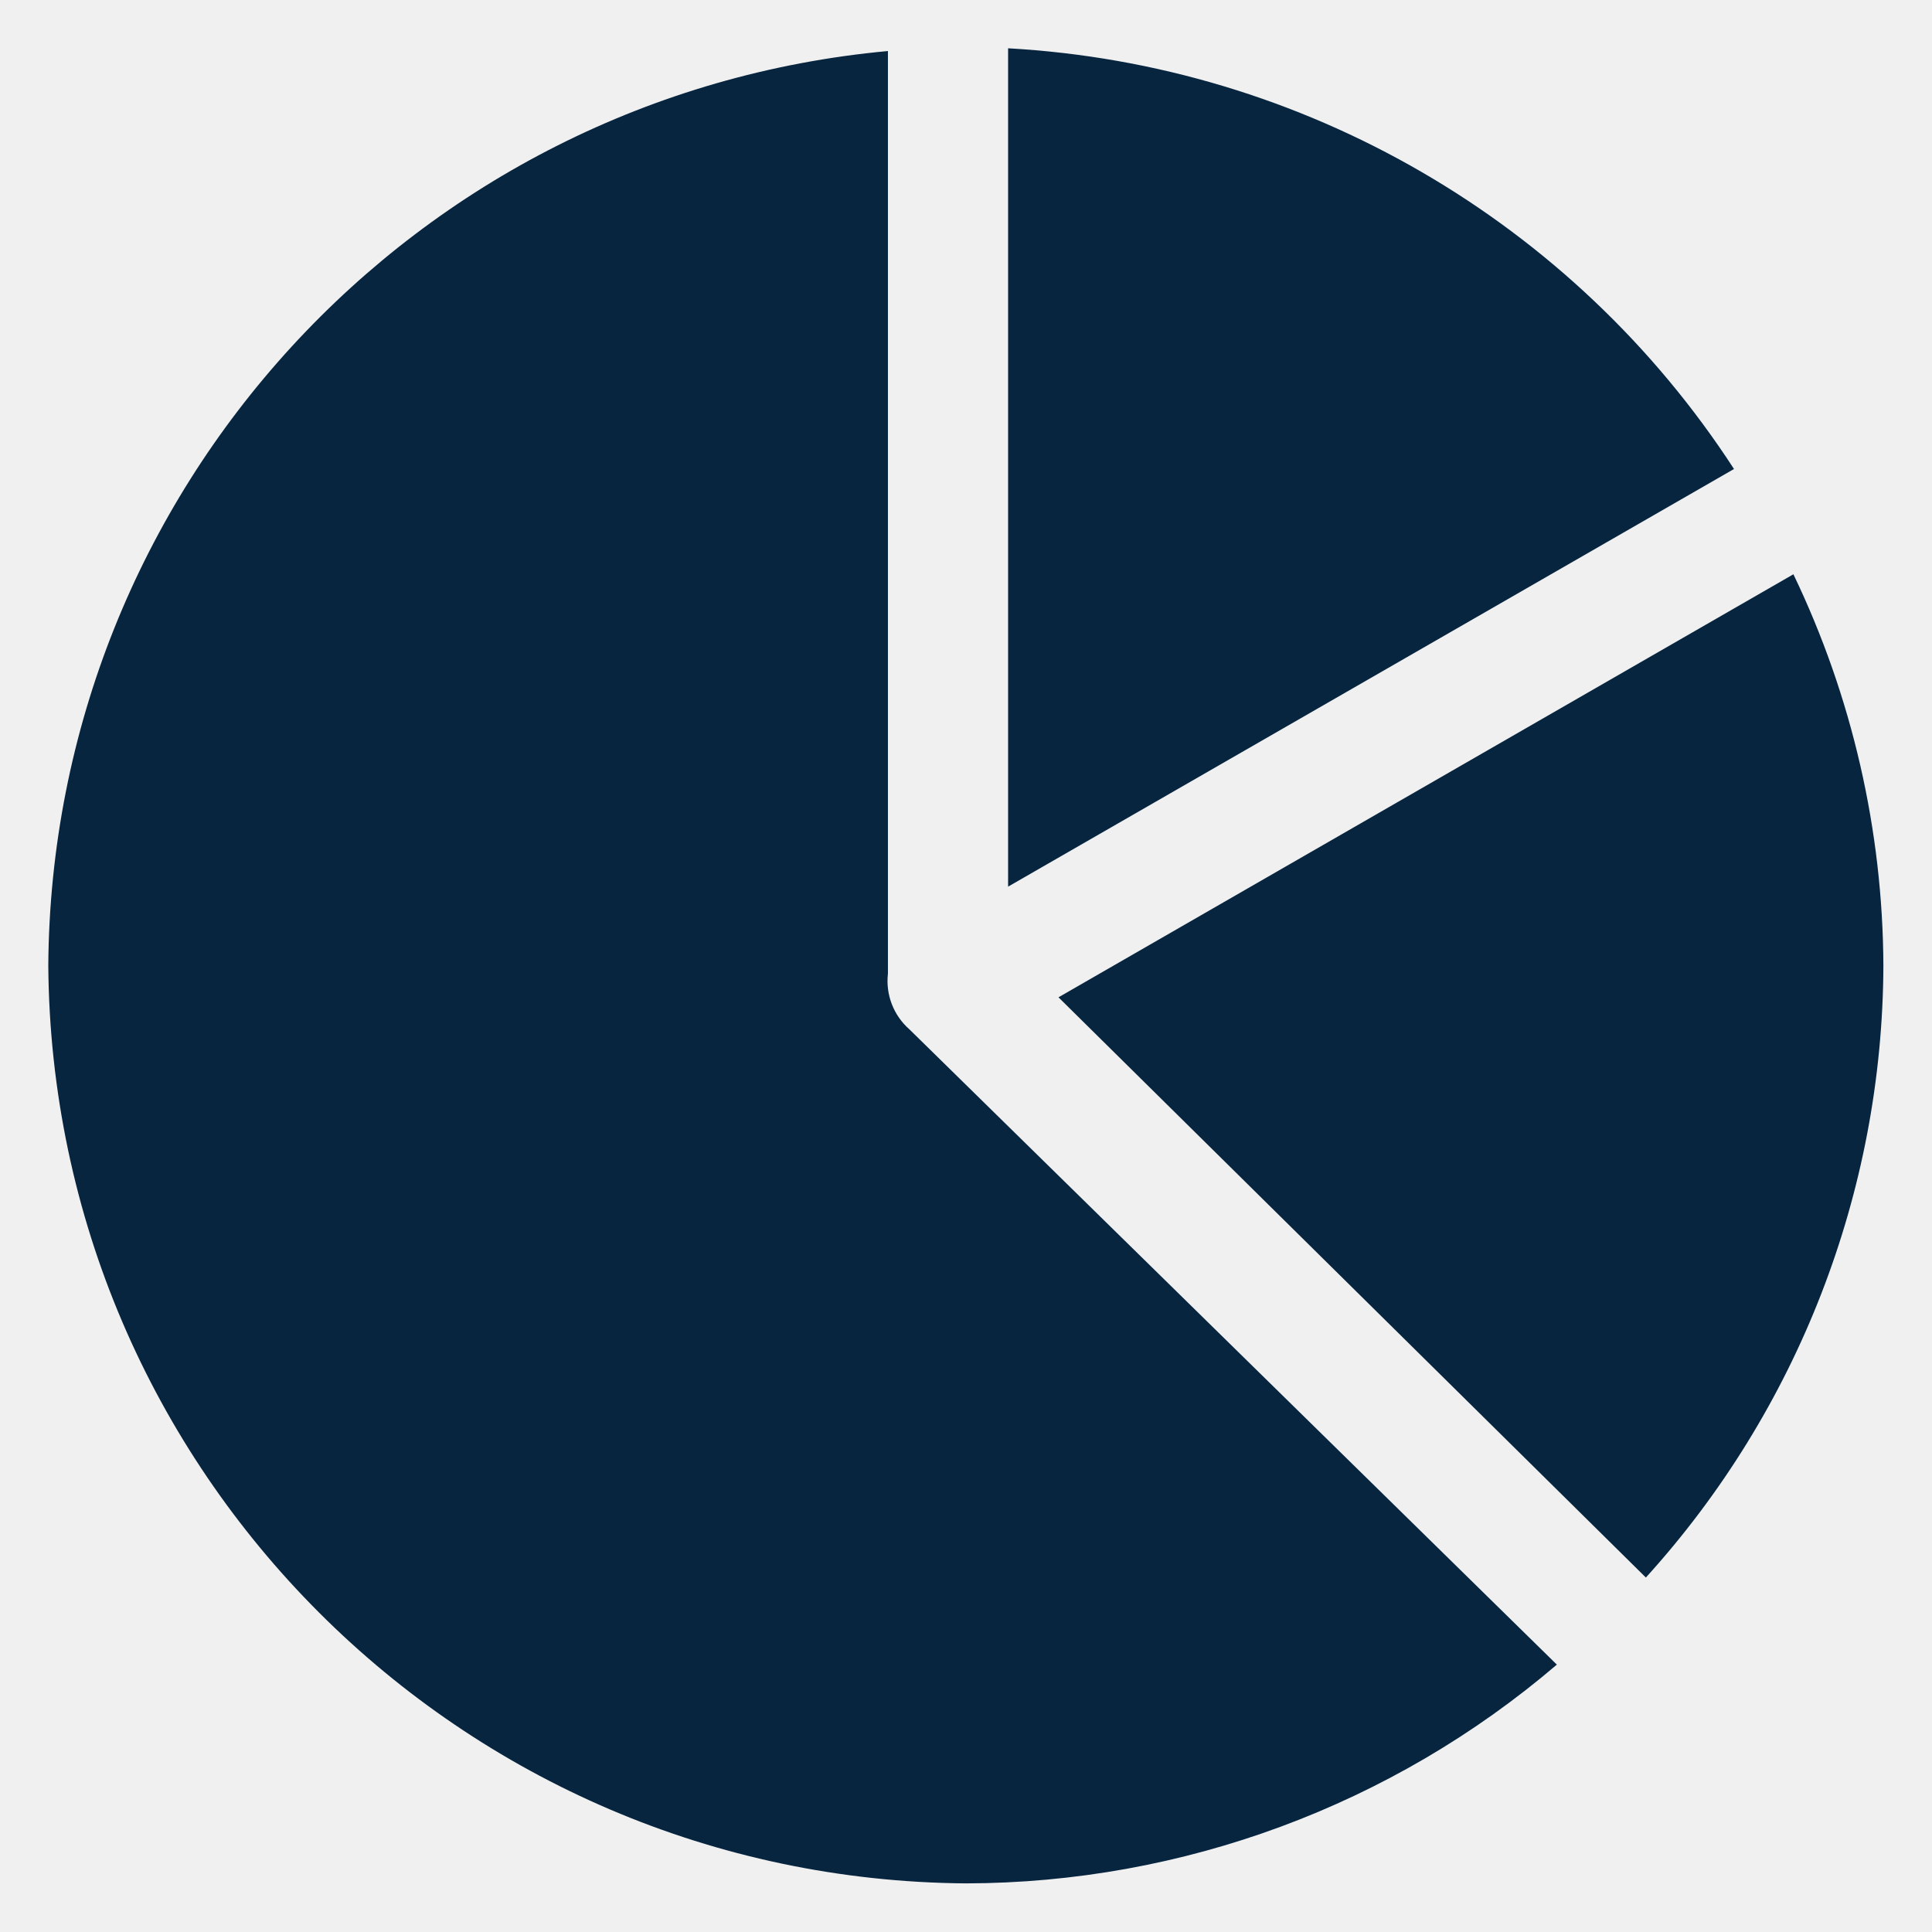
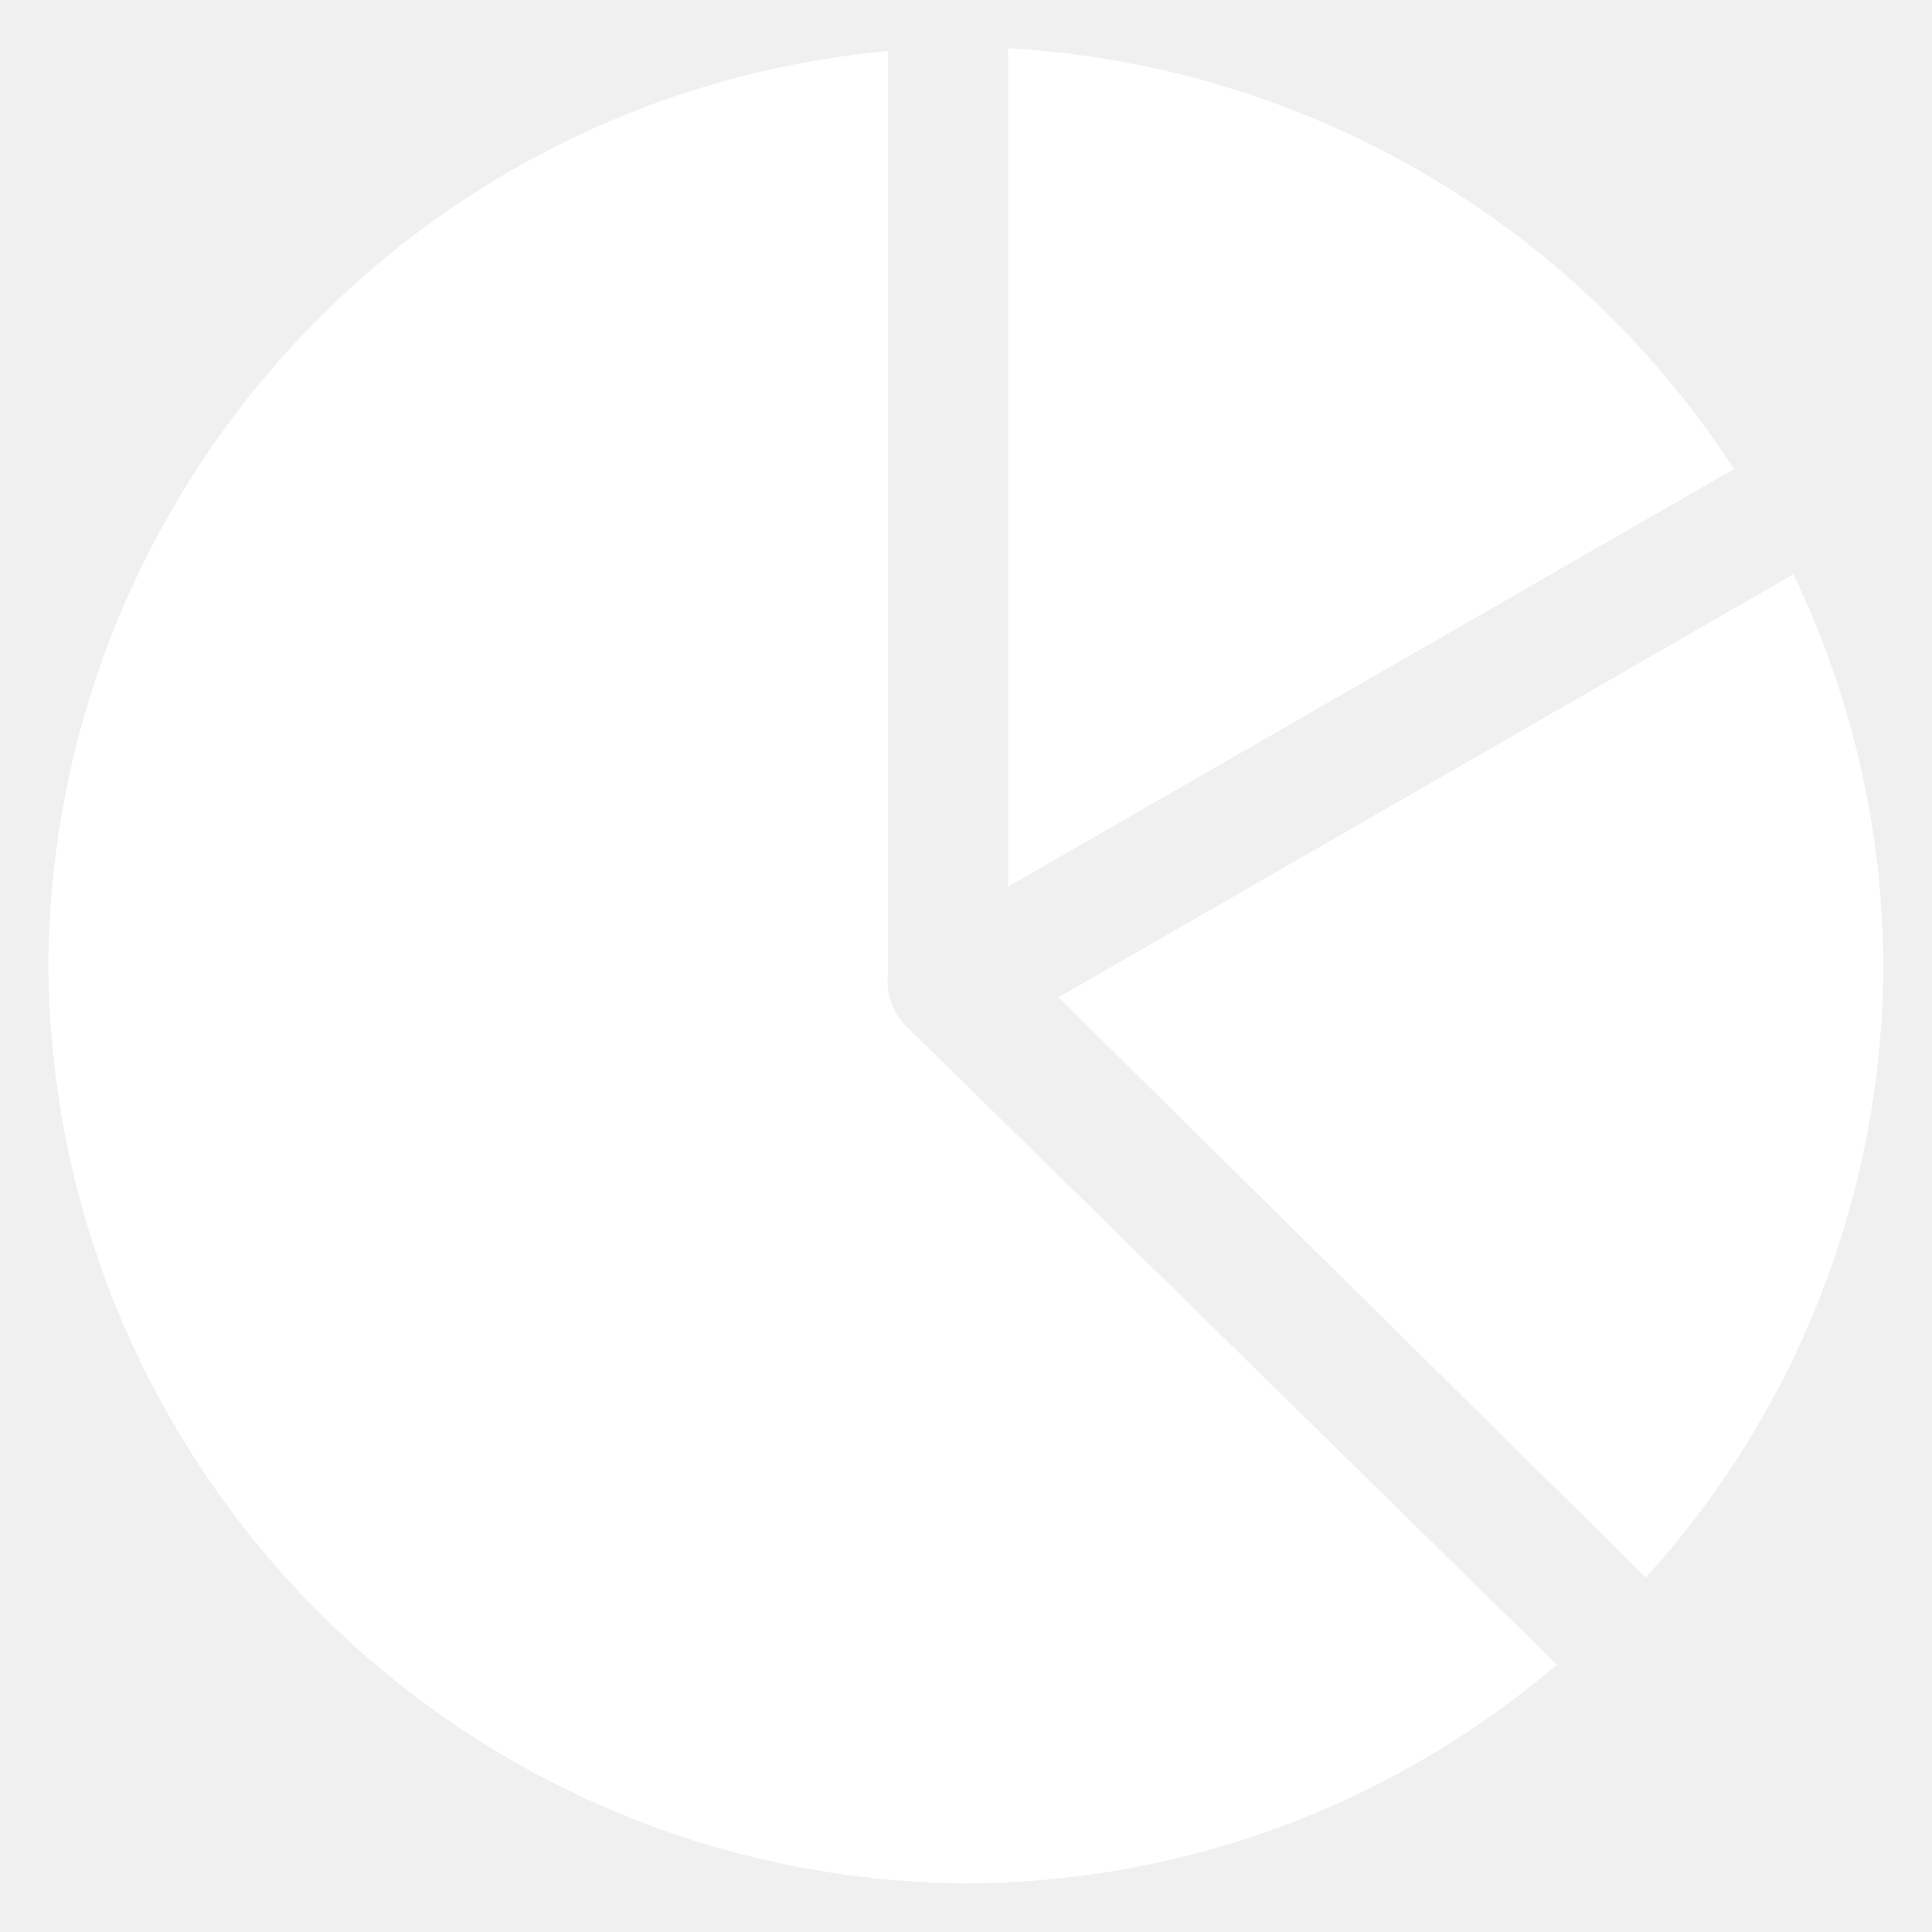
<svg xmlns="http://www.w3.org/2000/svg" width="24" height="24.004" viewBox="0 0 24 24.004">
  <g id="chart.pie.fill" transform="translate(0 0.281)">
-     <rect id="Rectangle_7867" data-name="Rectangle 7867" width="24" height="24.004" transform="translate(0 -0.281)" fill="#07253f" opacity="0" />
-     <path id="Path_2734" data-name="Path 2734" d="M11.4,22.8a11.335,11.335,0,0,0,7.343-2.718L10.7,12.19a.8.8,0,0,1-.268-.693V.034A11.489,11.489,0,0,0,0,11.4,11.488,11.488,0,0,0,11.4,22.8ZM22.8,11.4a11.341,11.341,0,0,0-1.118-4.865l-9.131,5.256L19.849,19A11.377,11.377,0,0,0,22.8,11.4Zm-10.875-.984,9.019-5.189A11.52,11.52,0,0,0,11.925,0Z" transform="translate(0.6 0.319)" fill="#07253f" />
+     <rect id="Rectangle_7867" data-name="Rectangle 7867" width="24" height="24.004" transform="translate(0 -0.281)" fill="#ffffff" opacity="0" />
+     <path id="Path_2734" data-name="Path 2734" d="M11.4,22.8a11.335,11.335,0,0,0,7.343-2.718L10.7,12.19a.8.8,0,0,1-.268-.693V.034A11.489,11.489,0,0,0,0,11.4,11.488,11.488,0,0,0,11.4,22.8ZM22.8,11.4a11.341,11.341,0,0,0-1.118-4.865l-9.131,5.256L19.849,19A11.377,11.377,0,0,0,22.8,11.4Zm-10.875-.984,9.019-5.189A11.52,11.52,0,0,0,11.925,0Z" transform="translate(0.6 0.319)" fill="#ffffff" />
  </g>
</svg>
